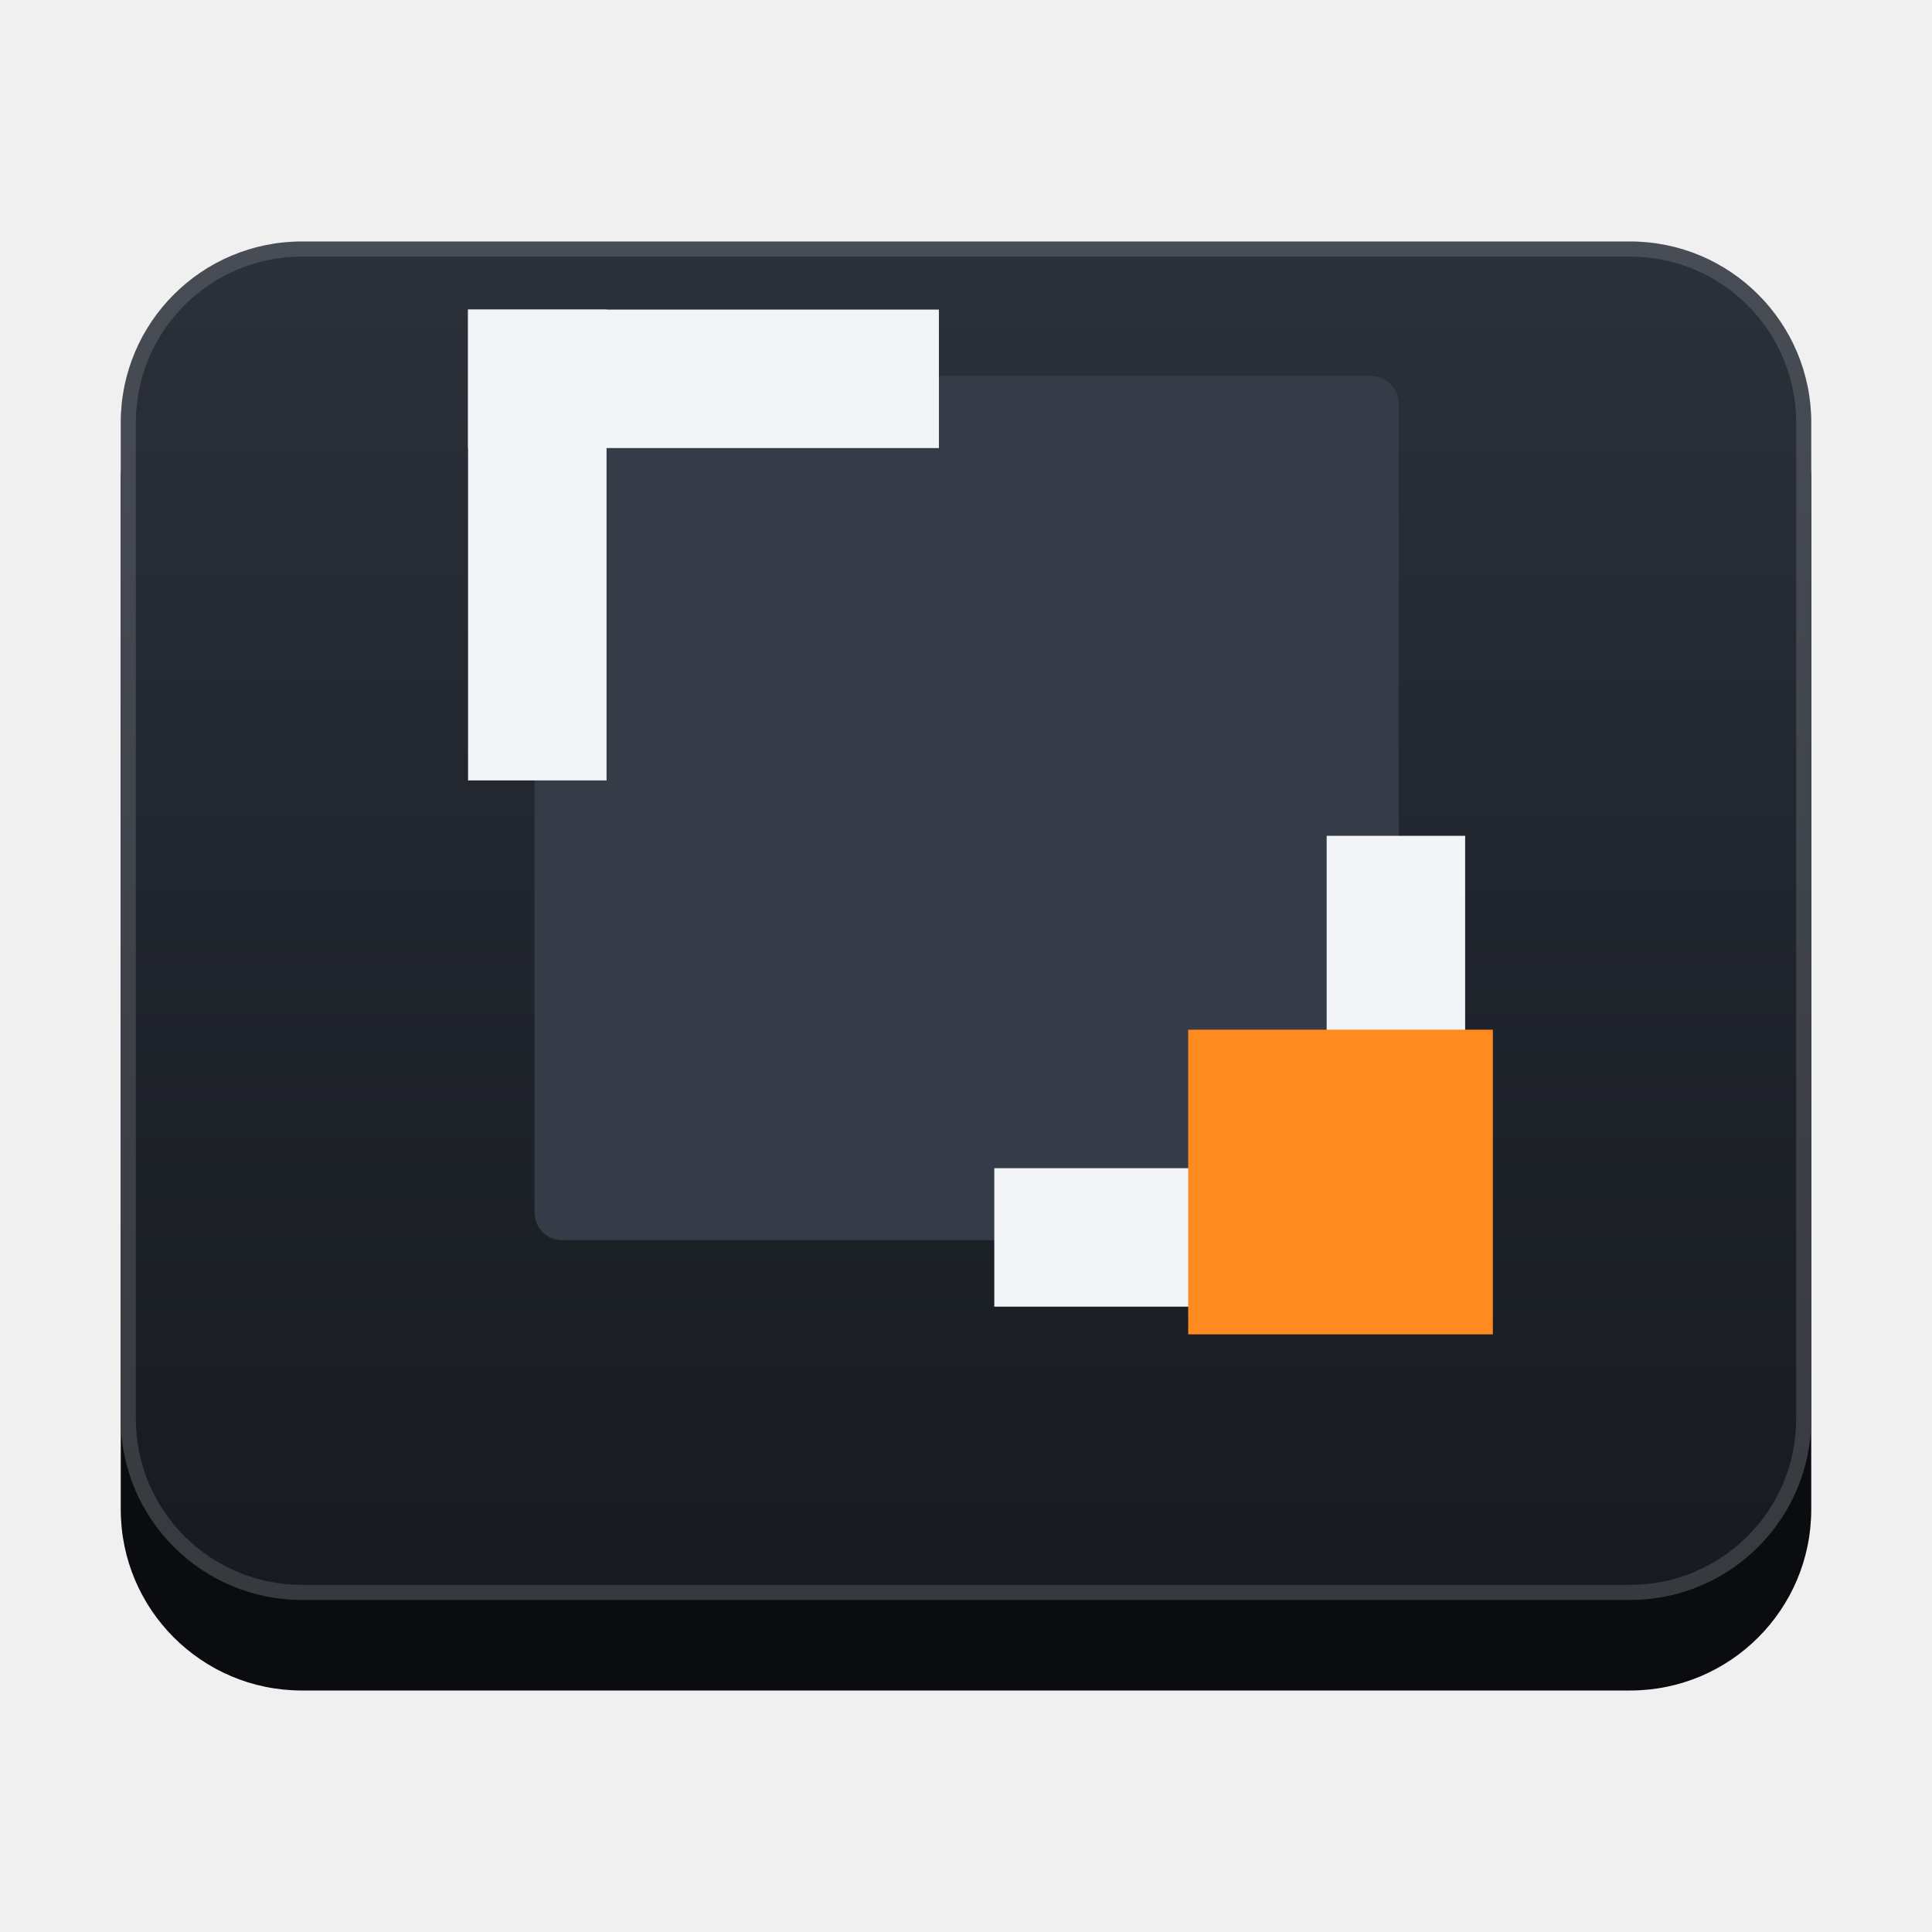
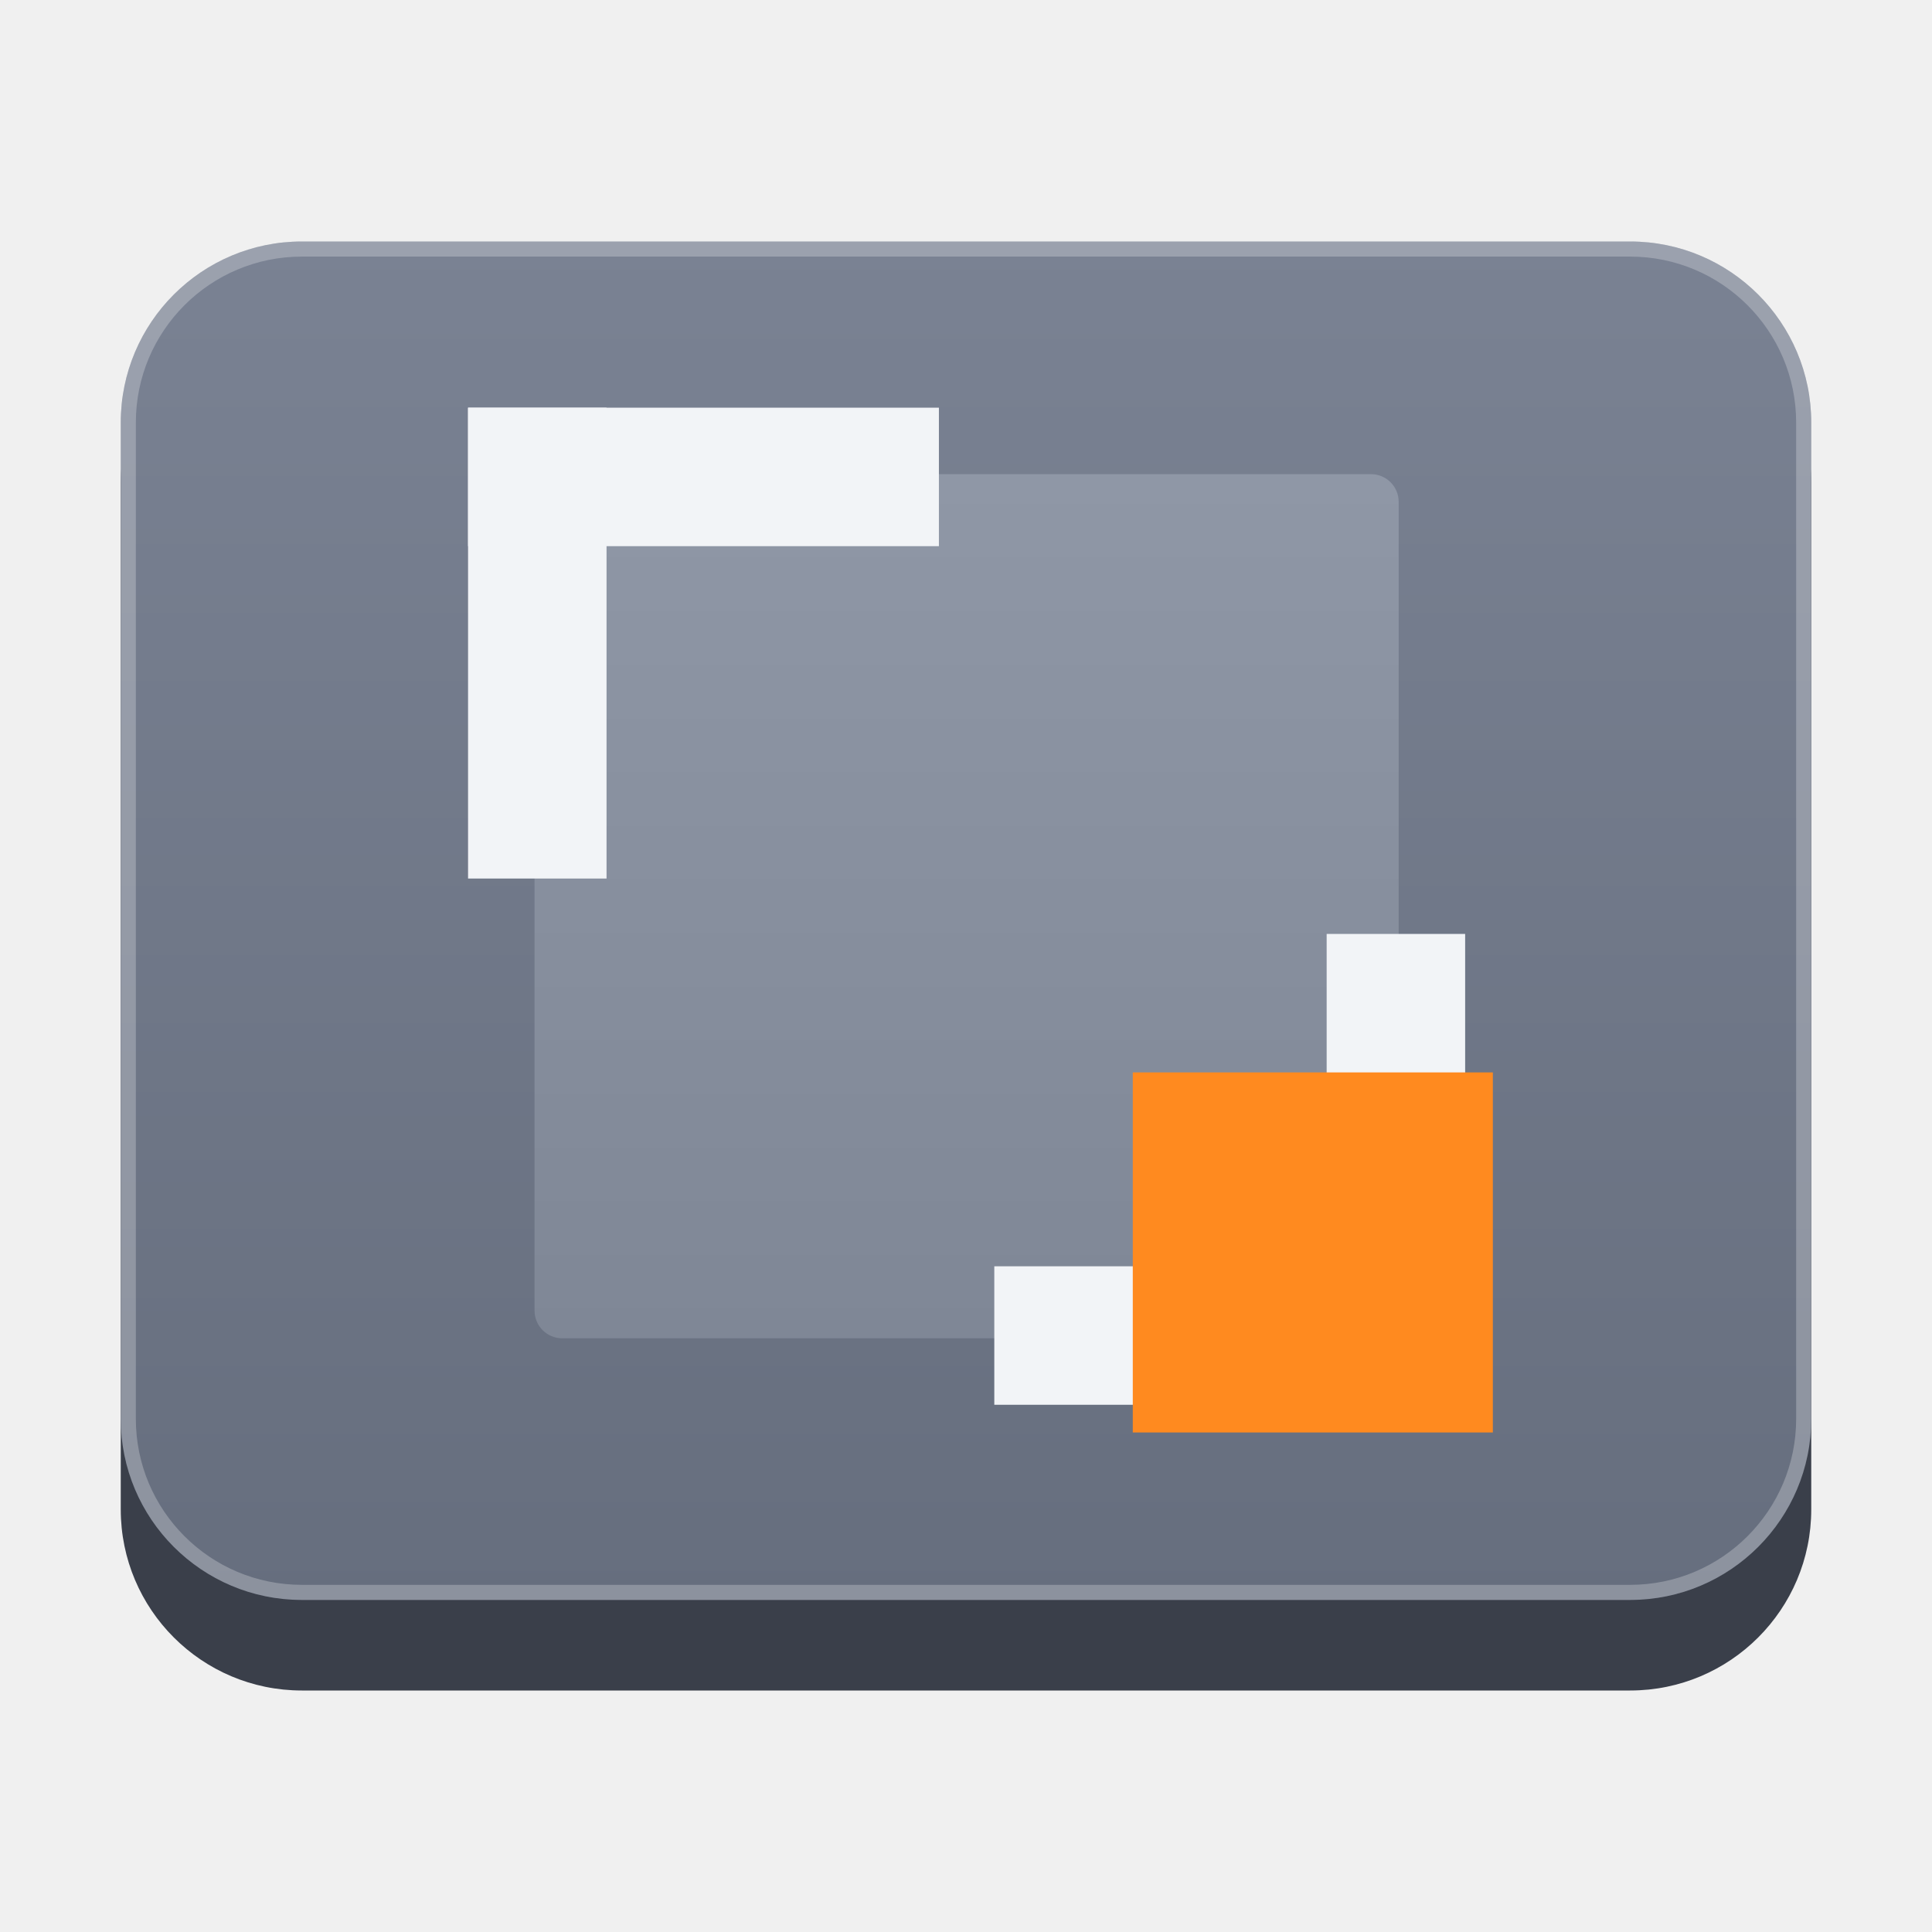
<svg xmlns="http://www.w3.org/2000/svg" viewBox="0 0 128 128" width="128" height="128">
  <defs>
    <linearGradient id="face" x1="0" y1="0" x2="0" y2="1">
-       <stop offset="0" stop-color="#2B303A" />
-       <stop offset="1" stop-color="#171A20" />
+       <stop offset="0" stop-color="#7A8293" />
+       <stop offset="1" stop-color="#666E7E" />
+     </linearGradient>
+     <linearGradient id="lit" x1="0" y1="0" x2="0" y2="1">
+       <stop offset="0" stop-color="#8F97A6" />
+       <stop offset="1" stop-color="#7F8796" />
    </linearGradient>
  </defs>
-   <rect x="8" y="20" width="112" height="92" rx="12" fill="#0B0C10" />
+   <rect x="8" y="20" width="112" height="92" rx="12" fill="#3A3F4A" />
  <rect x="8" y="16" width="112" height="90" rx="12" fill="url(#face)" />
-   <rect x="8.5" y="16.5" width="111" height="89" rx="11.5" fill="none" stroke="#FFFFFF" stroke-opacity="0.14" />
-   <g transform="translate(20 9.5) scale(3.67)">
-     <rect x="4.2" y="4.2" width="15.6" height="15.6" rx="0.5" fill="#363C47" />
+   <rect x="8.5" y="16.5" width="111" height="89" rx="11.5" fill="none" stroke="#FFFFFF" stroke-opacity="0.25" />
+   <g transform="translate(20 16) scale(3.67)">
+     <rect x="4.2" y="4.2" width="15.6" height="15.6" rx="0.5" fill="url(#lit)" />
    <g fill="#F2F4F7">
      <rect x="3" y="3" width="8.5" height="2.5" />
      <rect x="3" y="3" width="2.5" height="8.5" />
      <rect x="12.5" y="18.5" width="8.5" height="2.5" />
      <rect x="18.5" y="12.5" width="2.5" height="8.5" />
    </g>
-     <rect x="16" y="16" width="5.5" height="5.5" fill="#FF8A1F" />
+     <rect x="15" y="15" width="6.5" height="6.5" fill="#FF8A1F" />
  </g>
</svg>
